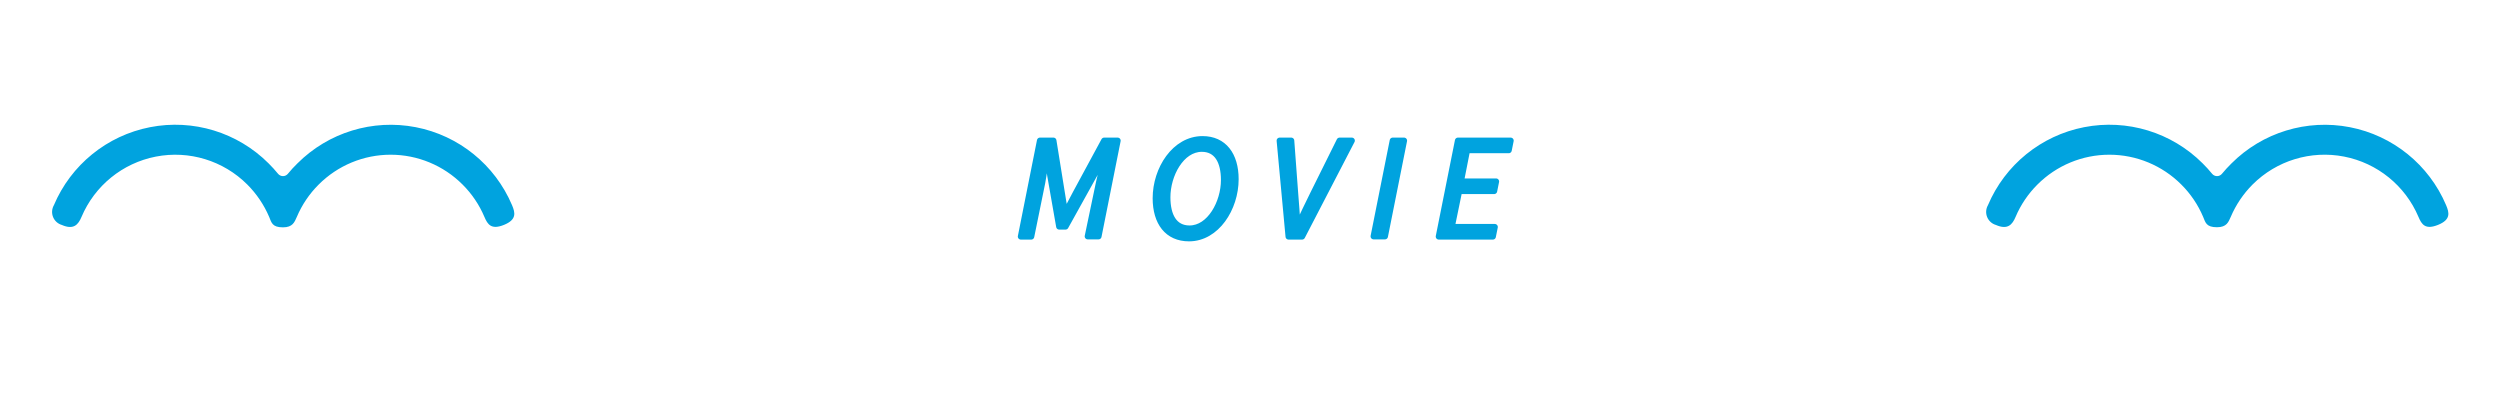
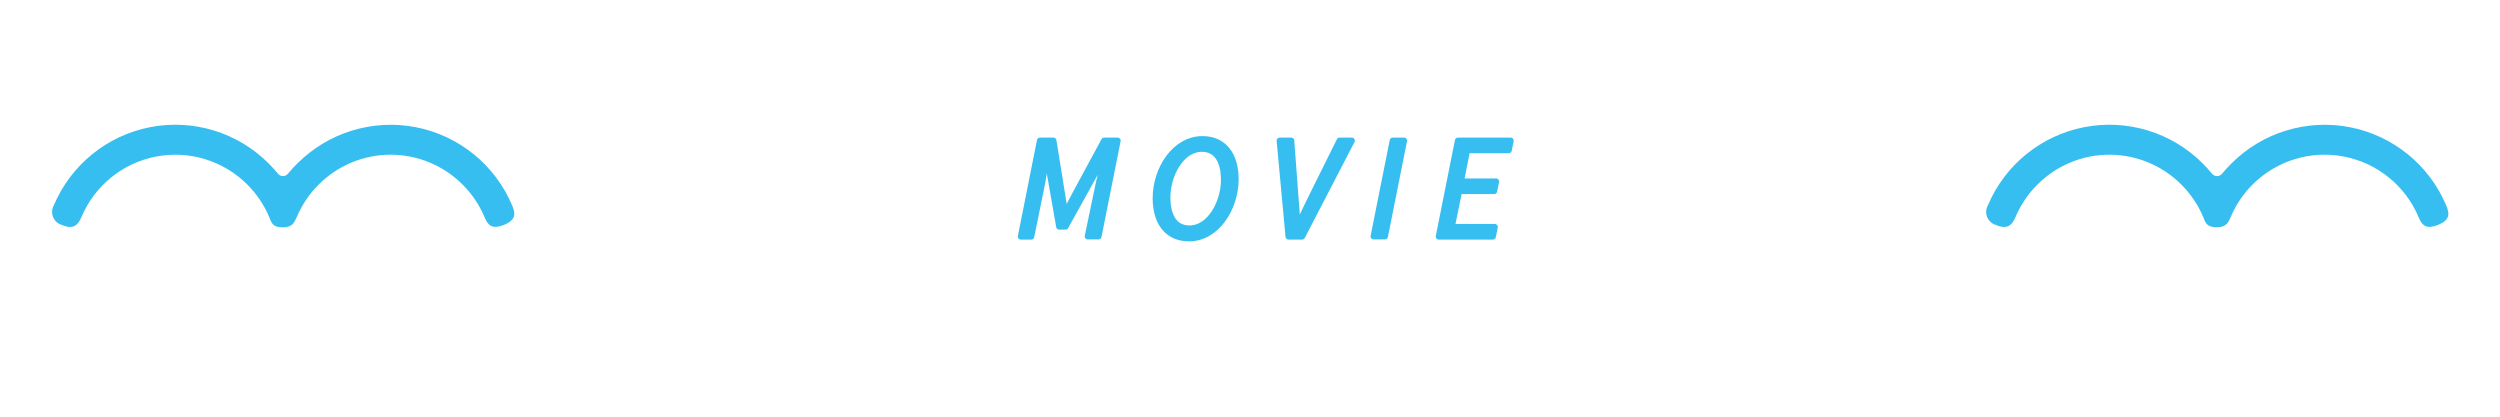
<svg xmlns="http://www.w3.org/2000/svg" viewBox="0 0 480 80">
  <defs>
-     <style>.cls-1,.cls-2{fill:#00a3df;}.cls-2{stroke:#00a3df;stroke-linecap:round;stroke-linejoin:round;stroke-width:1.16px;}</style>
+     <style>.cls-1,.cls-2{fill:#37bef0;}.cls-2{stroke:#37bef0;stroke-linecap:round;stroke-linejoin:round;stroke-width:1.16px;}</style>
  </defs>
  <g id="レイヤー_1" data-name="レイヤー 1">
    <path class="cls-1" d="M426.62,33.36a1.22,1.22,0,0,1-1.9,0c-.57-.7-1.18-1.37-1.82-2a25.32,25.32,0,0,0-41.22,8.05,2.6,2.6,0,0,0,1.53,3.78c2.27,1,3.16-.07,3.78-1.54a19.46,19.46,0,0,1,4.19-6.21,19.52,19.52,0,0,1,27.64,0A19.46,19.46,0,0,1,423,41.63c.45,1.07.57,2,2.66,2,1.87,0,2.2-1,2.65-2a19.79,19.79,0,0,1,4.19-6.21,19.57,19.57,0,0,1,31.84,6.21c.62,1.47,1.32,2.54,3.78,1.54s2.15-2.32,1.53-3.78a25.31,25.31,0,0,0-41.22-8A26.54,26.54,0,0,0,426.62,33.36Z" />
    <path class="cls-1" d="M55.28,33.36a1.22,1.22,0,0,1-1.9,0,26.54,26.54,0,0,0-1.82-2,25.32,25.32,0,0,0-41.22,8.05,2.6,2.6,0,0,0,1.53,3.78c2.28,1,3.16-.07,3.78-1.54a19.55,19.55,0,0,1,31.84-6.21,19.79,19.79,0,0,1,4.19,6.21c.45,1.07.56,2,2.65,2,1.87,0,2.21-1,2.66-2a19.46,19.46,0,0,1,4.19-6.21,19.52,19.52,0,0,1,27.64,0A19.46,19.46,0,0,1,93,41.63c.62,1.47,1.33,2.54,3.78,1.54s2.15-2.32,1.53-3.78a25.31,25.31,0,0,0-41.22-8C56.46,32,55.85,32.66,55.28,33.36Z" />
    <path class="cls-2" d="M199.67,27h2.59L203.87,37l.61,3.79h.11l2-3.79L212,27h2.59l-3.67,18.38h-2.08L211,35.06c.36-1.66.9-3.8,1.34-5.4h-.11L210,33.74l-5.42,9.76h-1.22l-1.71-9.76L201,29.66h-.1c-.23,1.64-.48,3.76-.79,5.4L198,45.42h-2Z" />
    <path class="cls-2" d="M221.89,38.06c0-5.6,3.67-11.35,9-11.35,4.09,0,6.35,3.05,6.35,7.69,0,5.61-3.67,11.36-8.95,11.36C224.15,45.76,221.89,42.71,221.89,38.06ZM235,34.57c0-3.58-1.33-6-4.25-6-3.95,0-6.61,5-6.61,9.3,0,3.59,1.33,6,4.25,6C232.31,43.87,235,38.88,235,34.57Z" />
    <path class="cls-2" d="M245.69,27h2.23l.76,10.21c.16,2,.32,4,.43,6.06h.11c.94-2,1.93-4.1,2.91-6.06L257.2,27h2.35L250,45.42h-2.6Z" />
    <path class="cls-2" d="M267.4,27h2.18l-3.67,18.38h-2.18Z" />
    <path class="cls-2" d="M279.92,27h10.13l-.37,1.84h-8l-1.18,6h6.75l-.37,1.84h-6.72l-1.42,6.9H287l-.37,1.84H276.24Z" />
  </g>
</svg>
